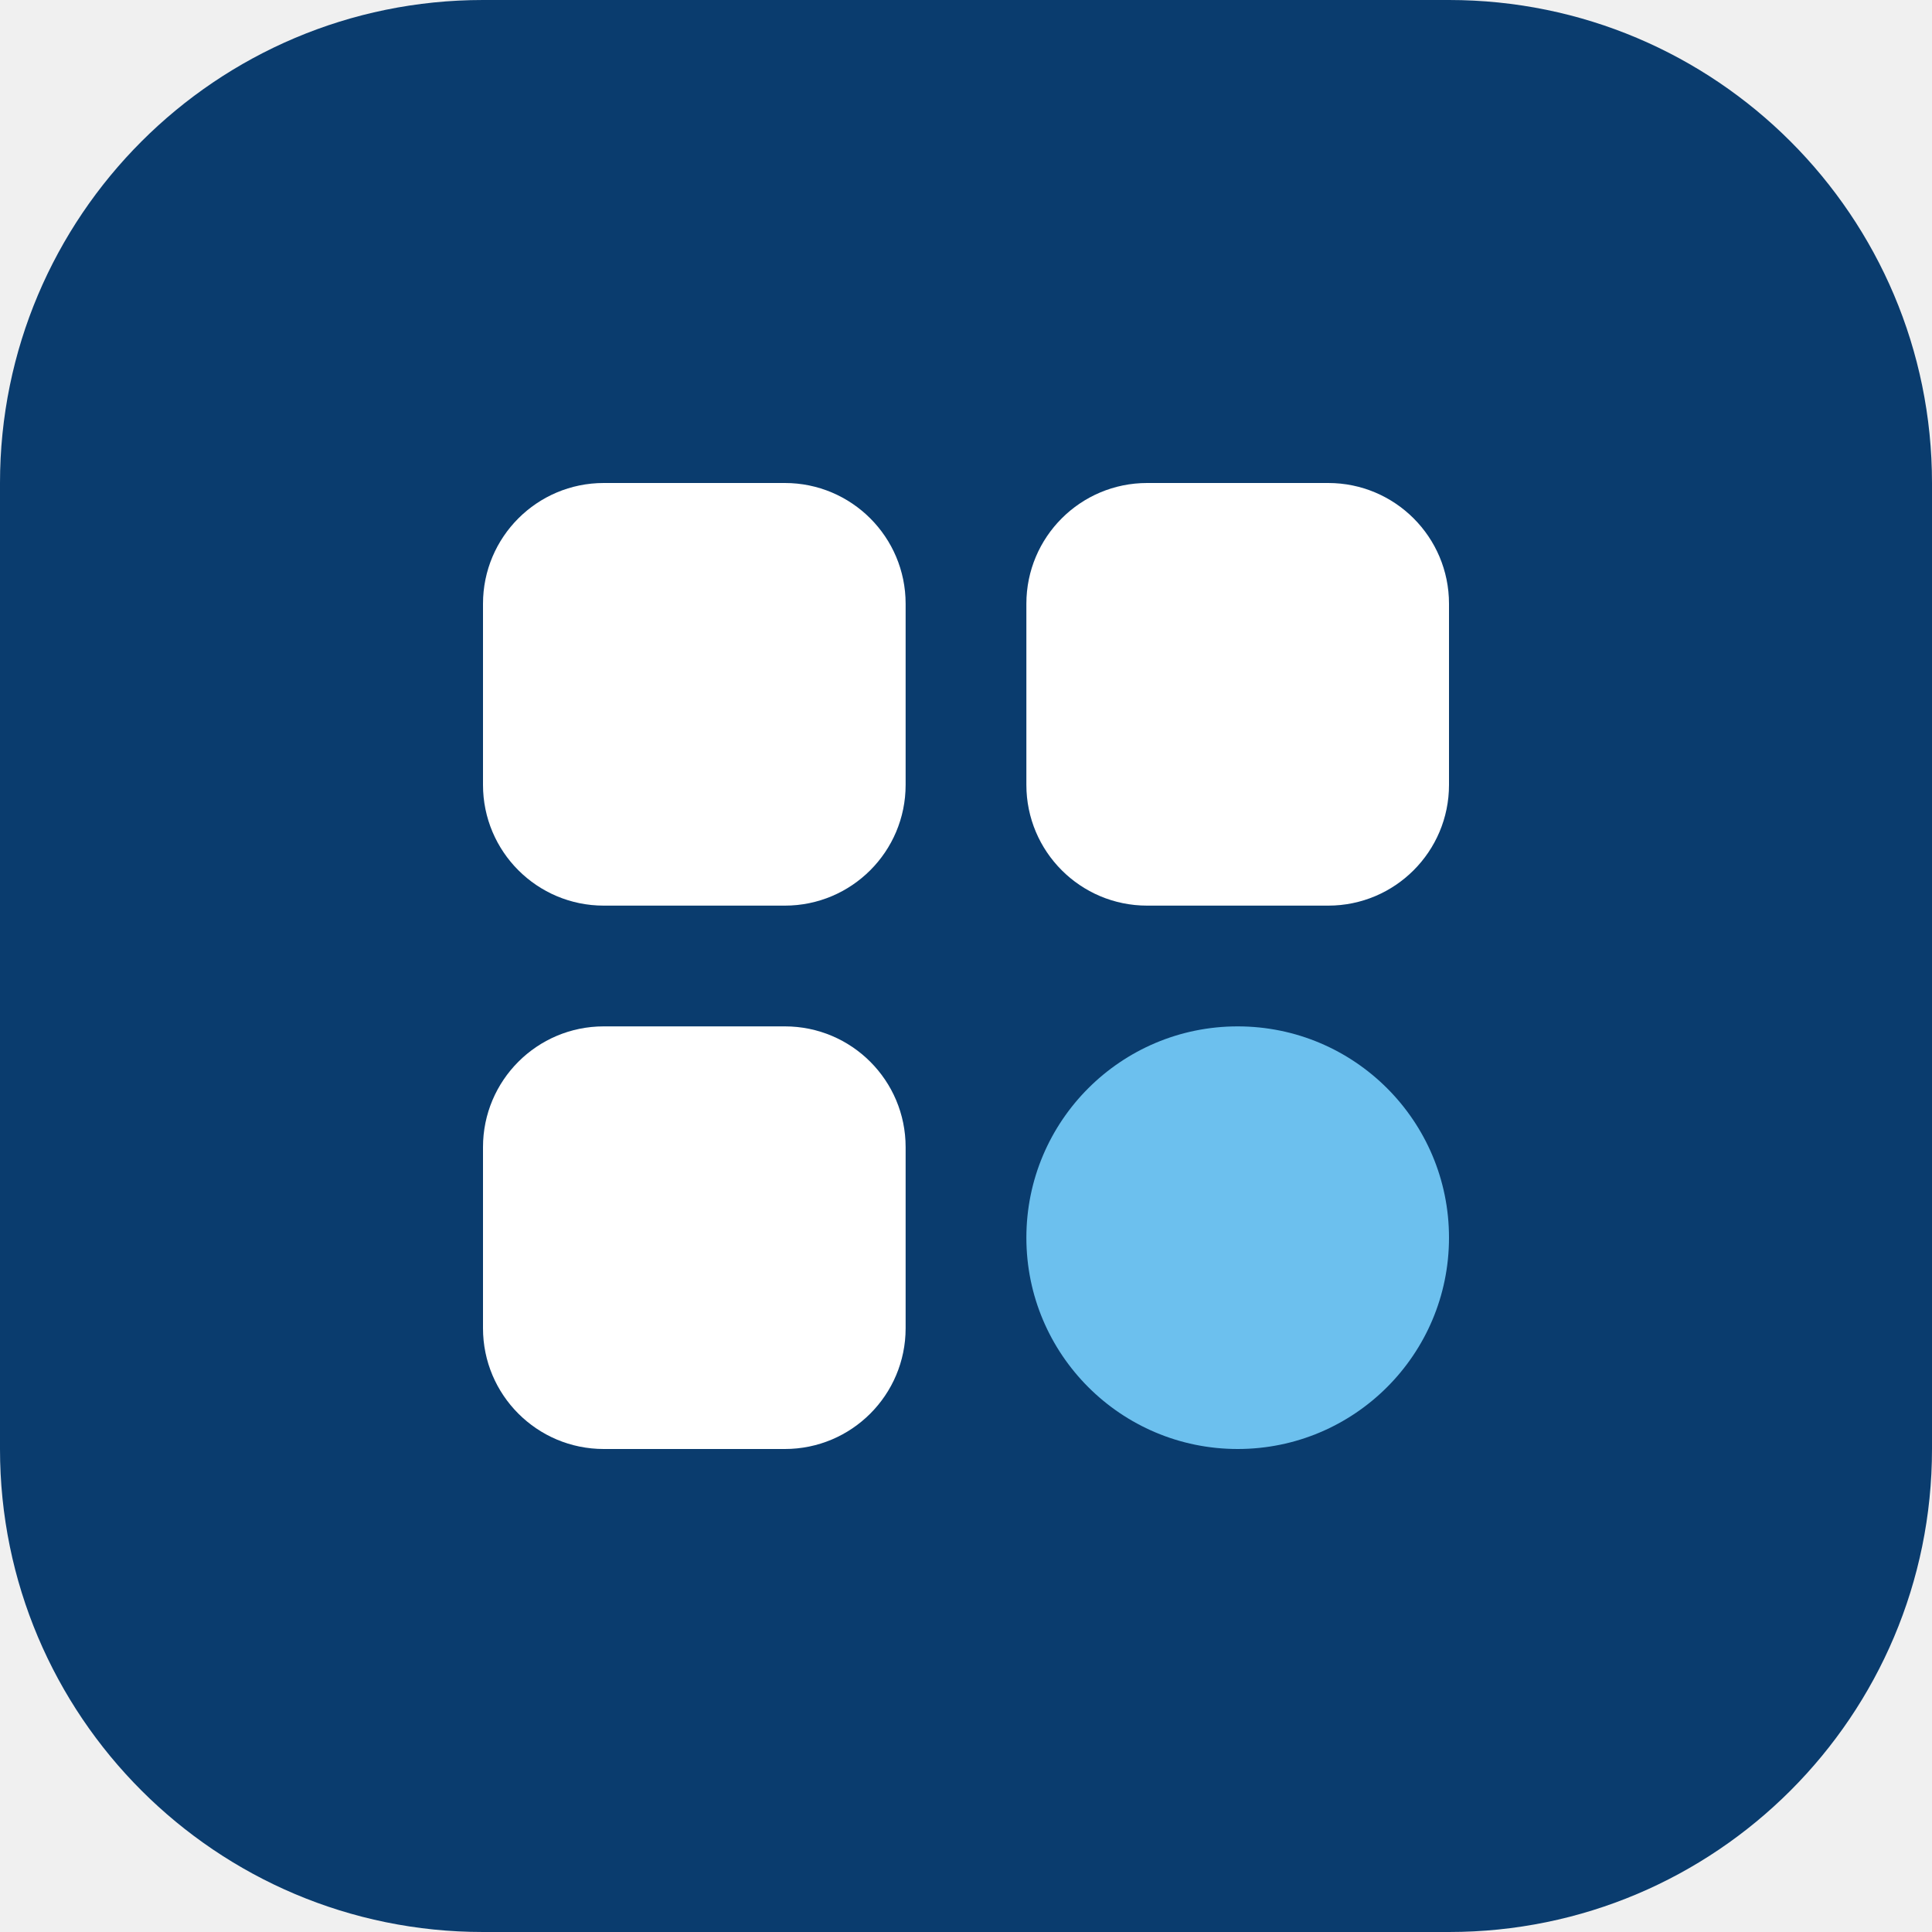
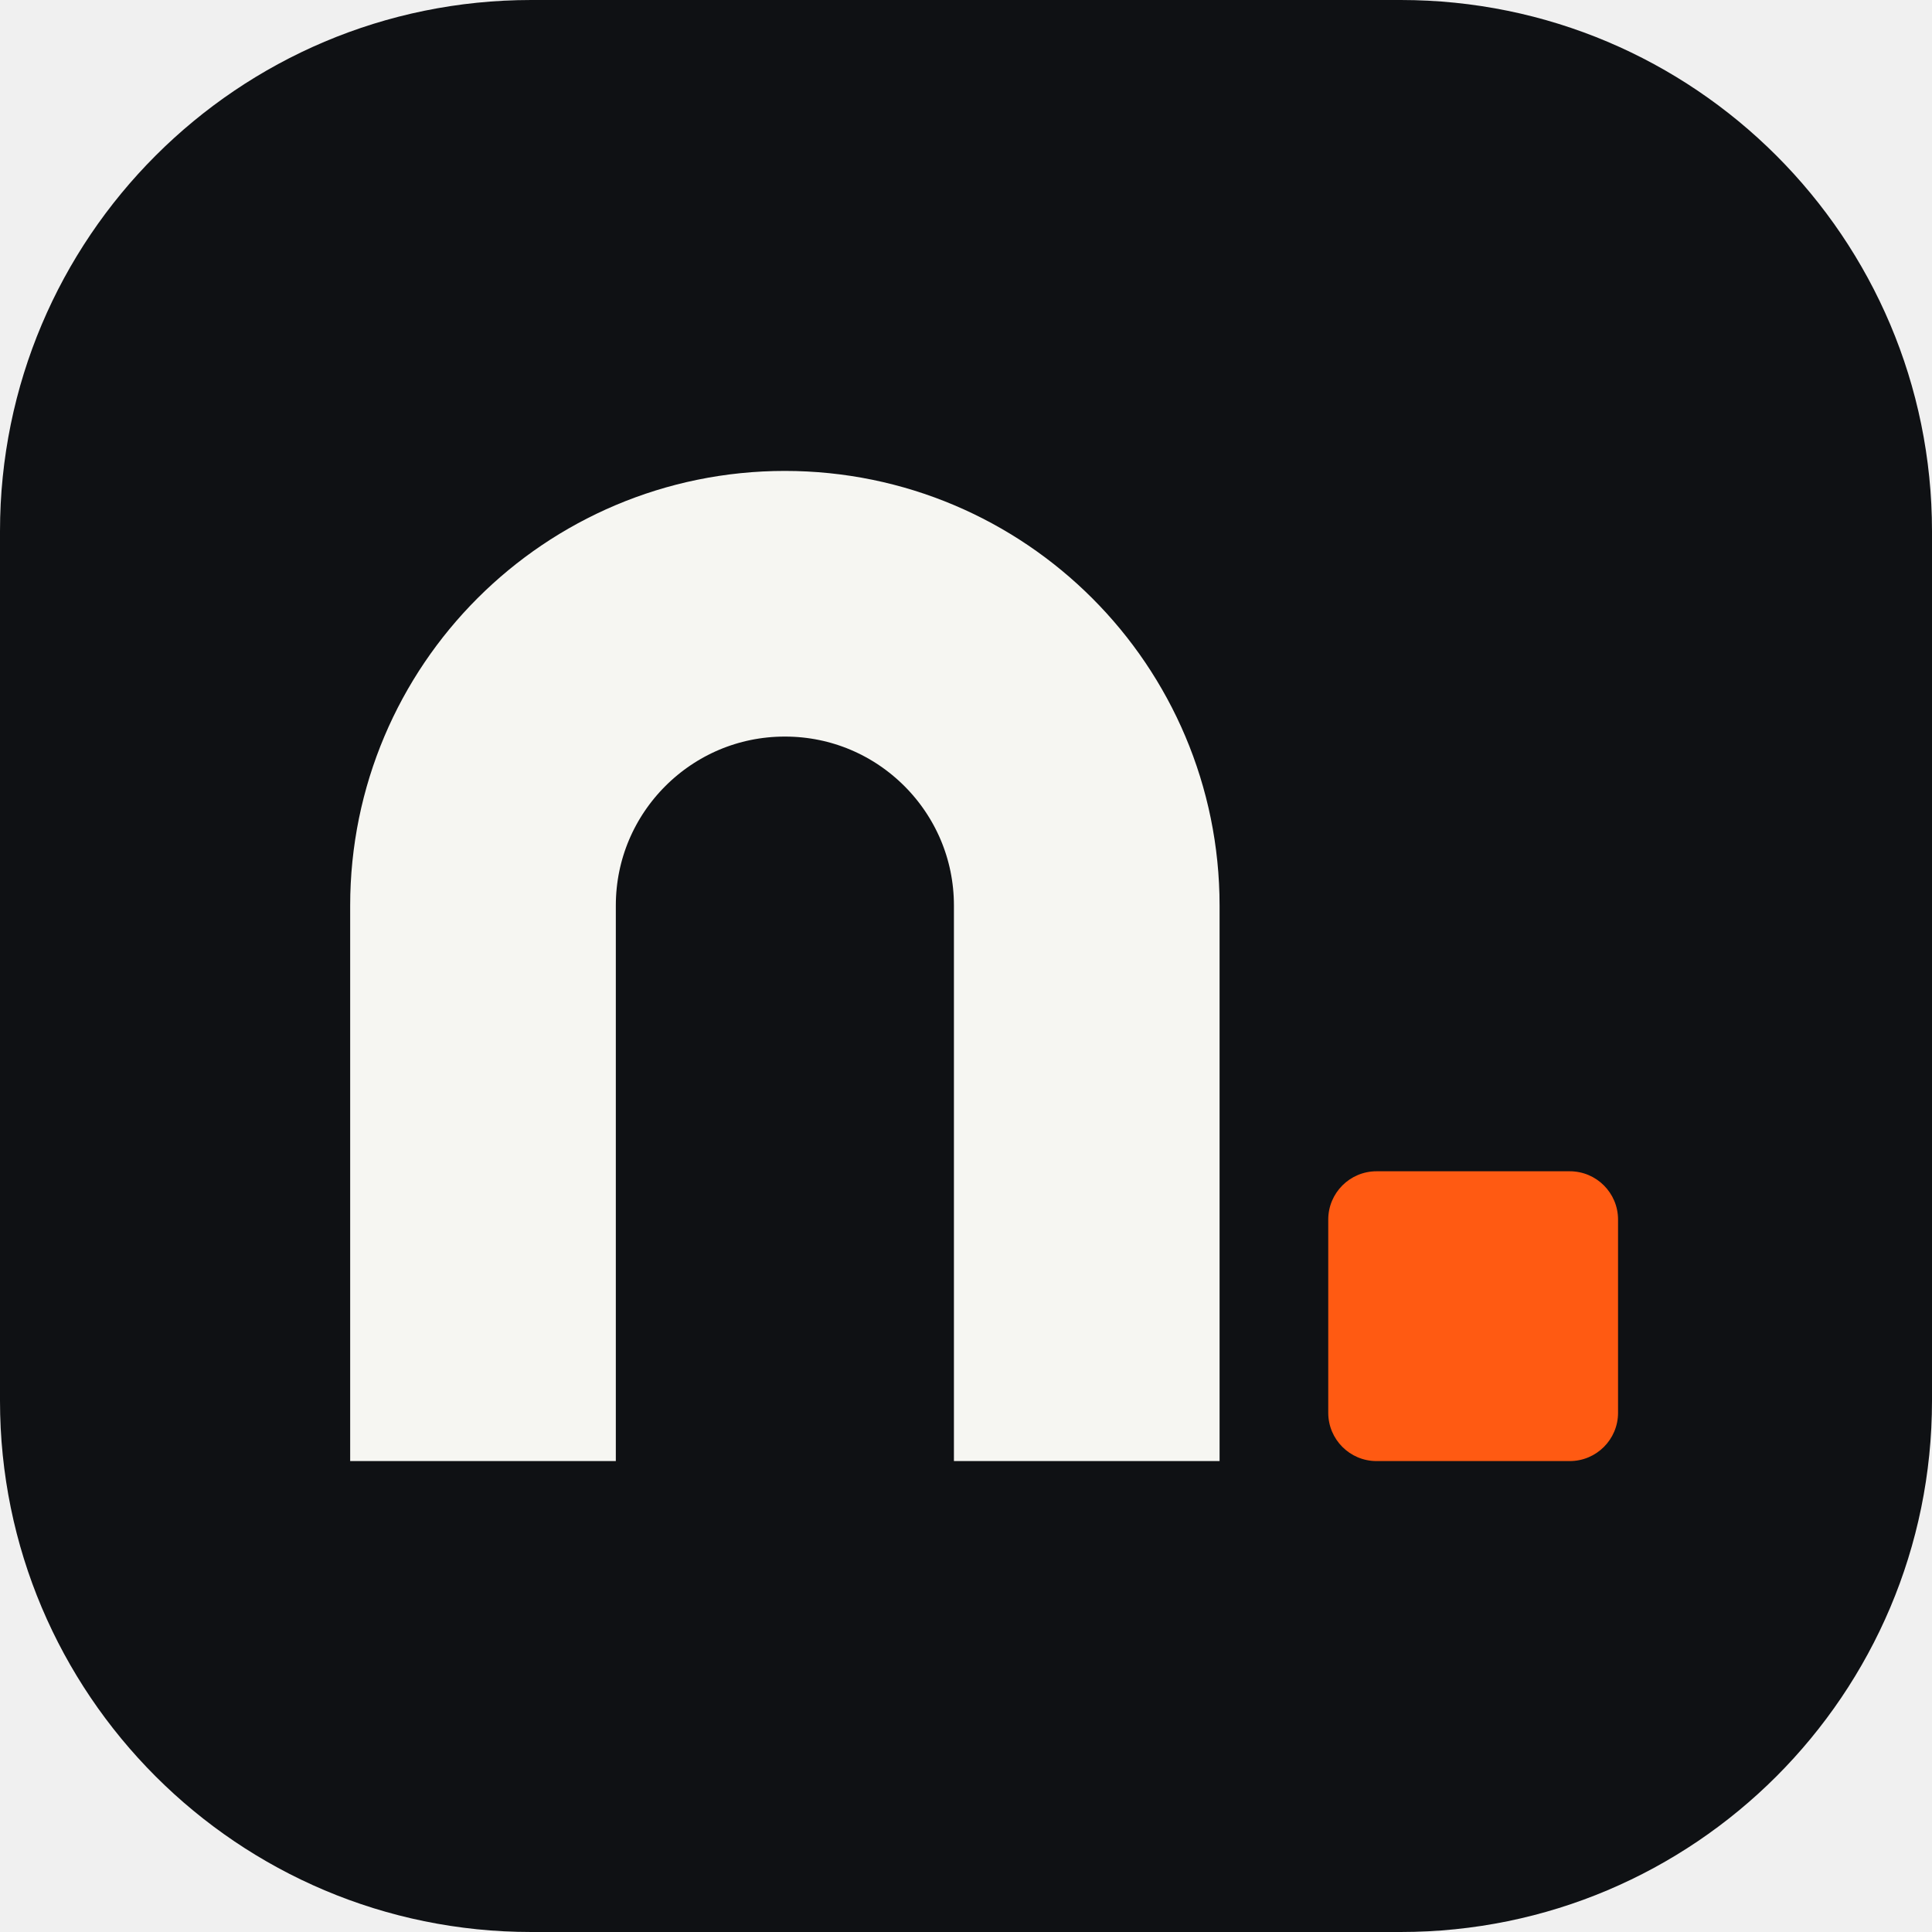
- <svg xmlns="http://www.w3.org/2000/svg" viewBox="0 0 32 32" fill="none">
-   <rect width="32" height="32" rx="8" fill="#0A3C6E" />
-   <rect x="8" y="8" width="7" height="7" rx="2" fill="#FFFFFF" />
-   <rect x="17" y="8" width="7" height="7" rx="2" fill="#FFFFFF" />
-   <rect x="8" y="17" width="7" height="7" rx="2" fill="#FFFFFF" />
-   <circle cx="20.5" cy="20.5" r="3.5" fill="#6CC0EE" />
+ <svg xmlns="http://www.w3.org/2000/svg" viewBox="0 0 40 40" fill="none">
+   <rect width="40" height="40" rx="11" fill="#0F1114" />
+   <path d="M10 30.25V18.75a6.25 6.25 0 0 1 12.5 0v11.5" stroke="#F6F6F2" stroke-width="5.5" />
+   <rect x="27.5" y="24.25" width="6" height="6" rx="1" fill="#FF5A12" />
</svg>
